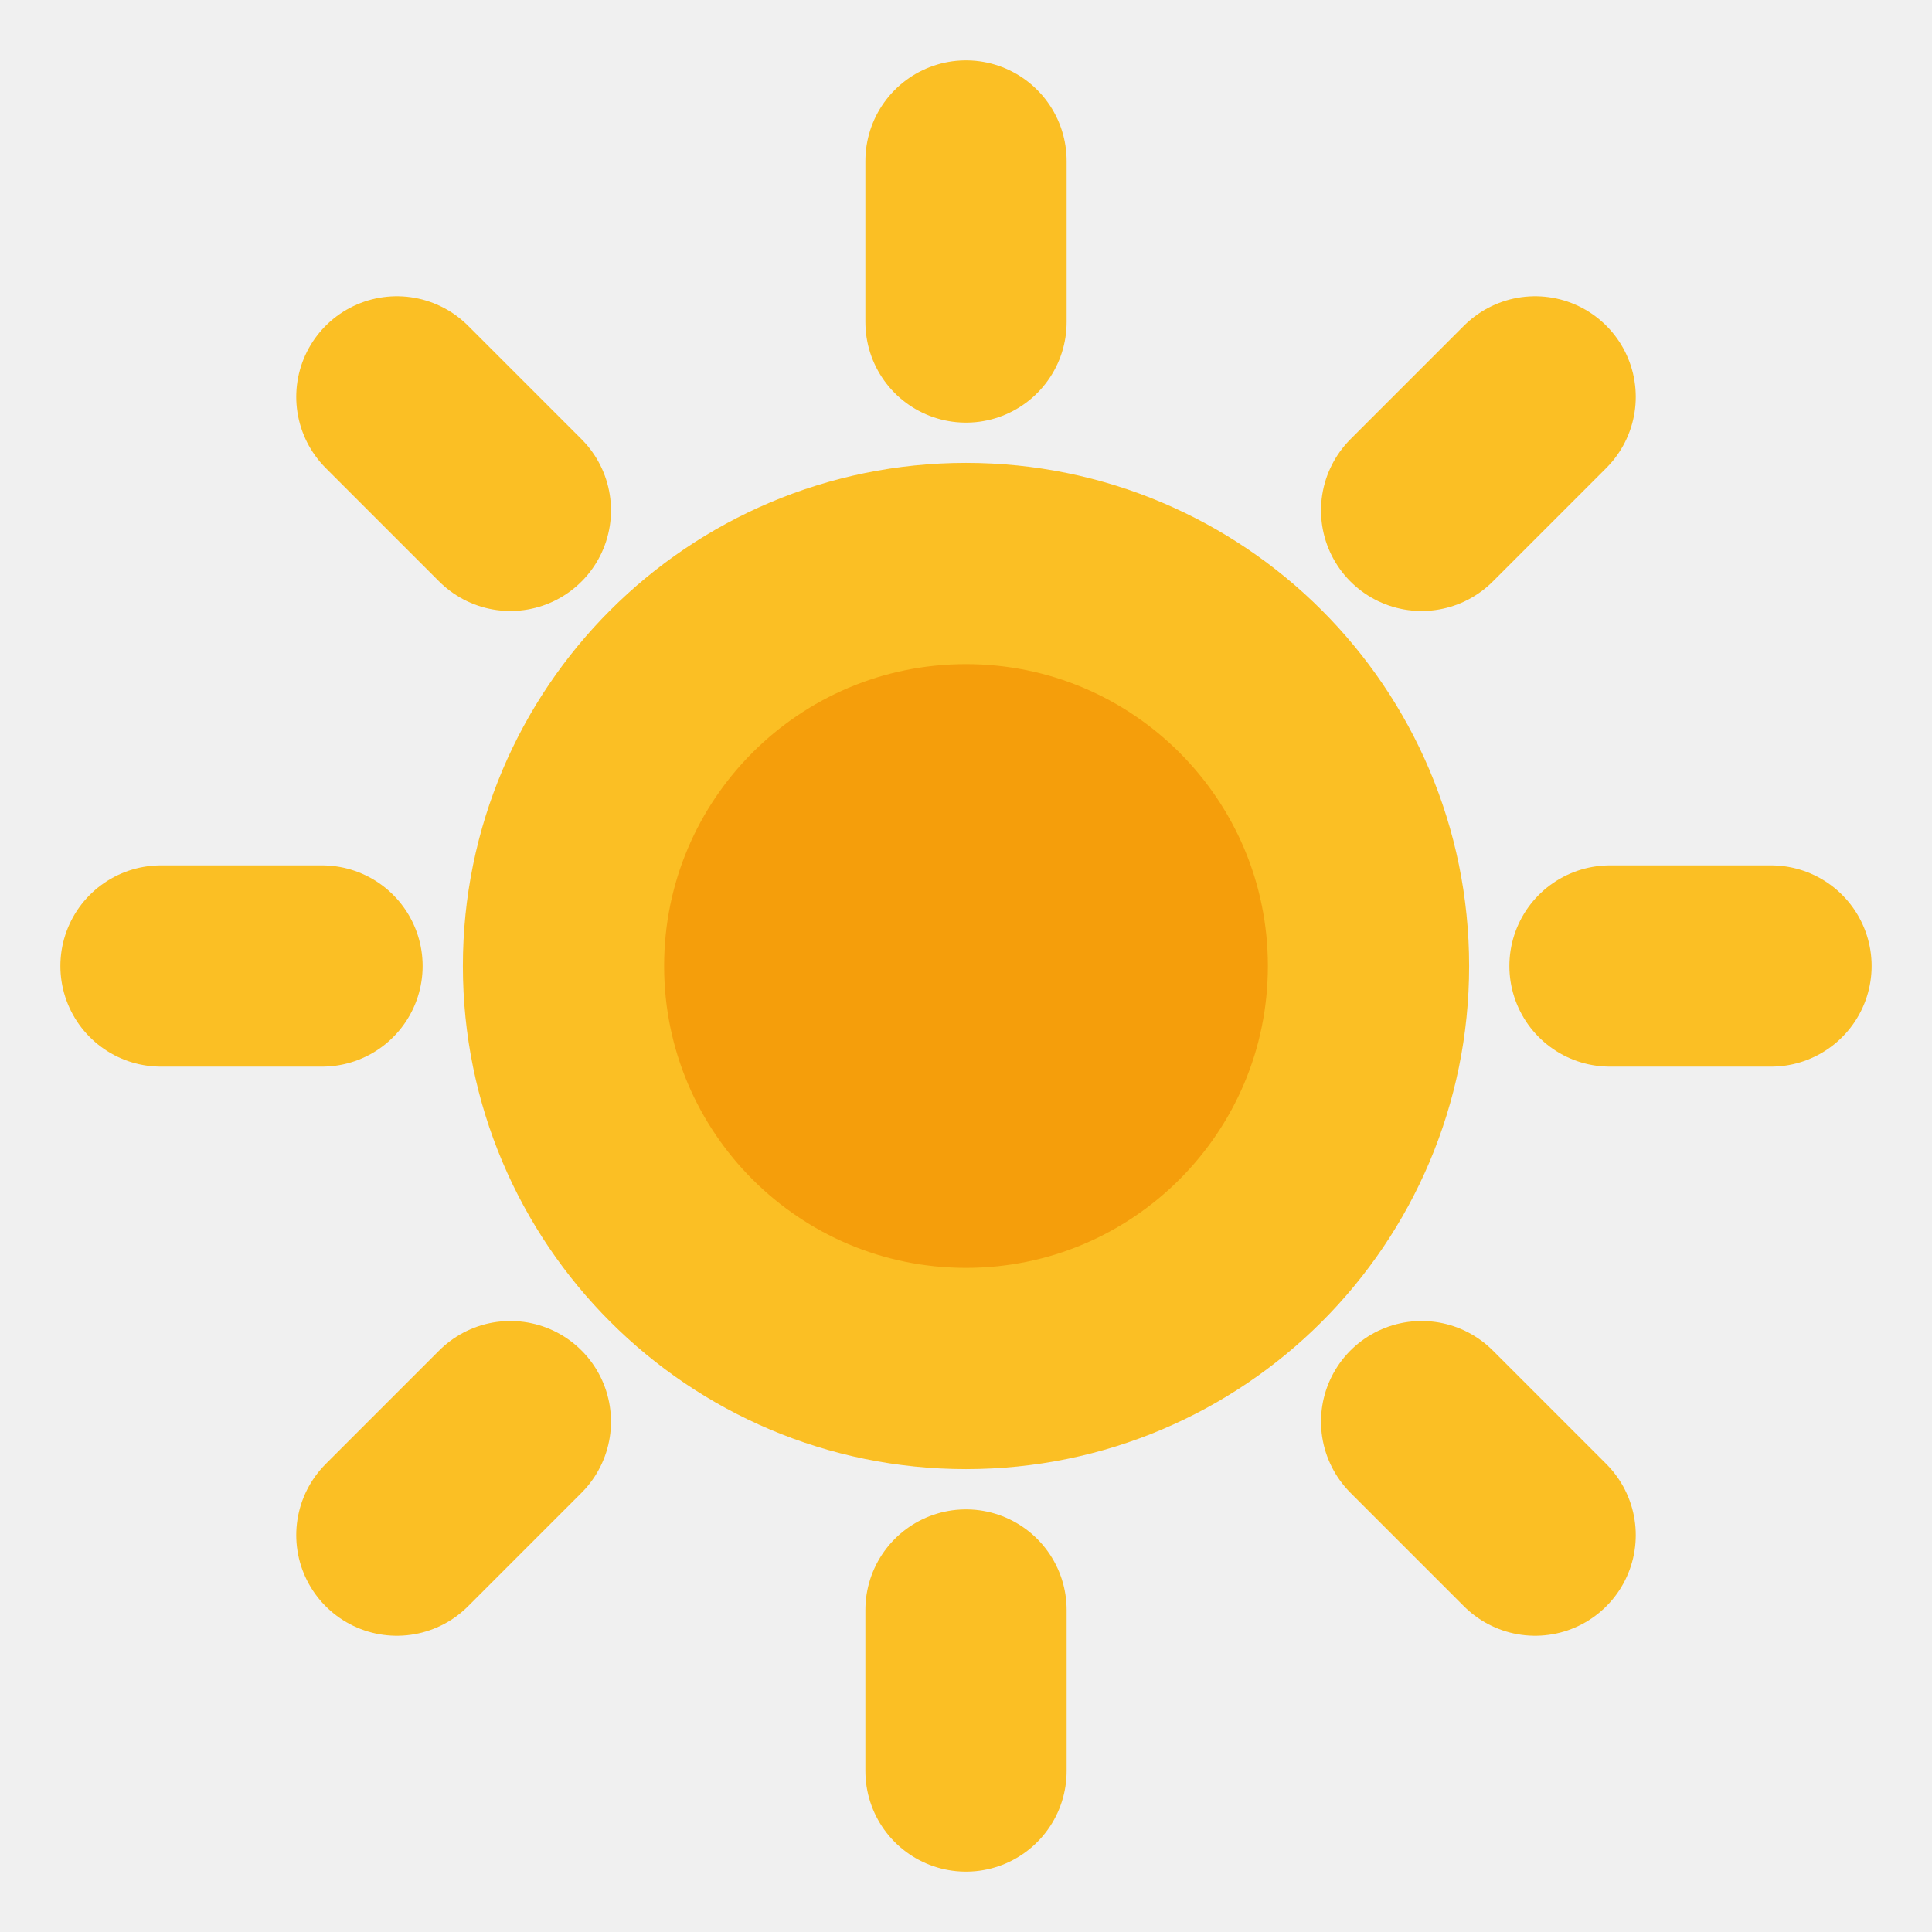
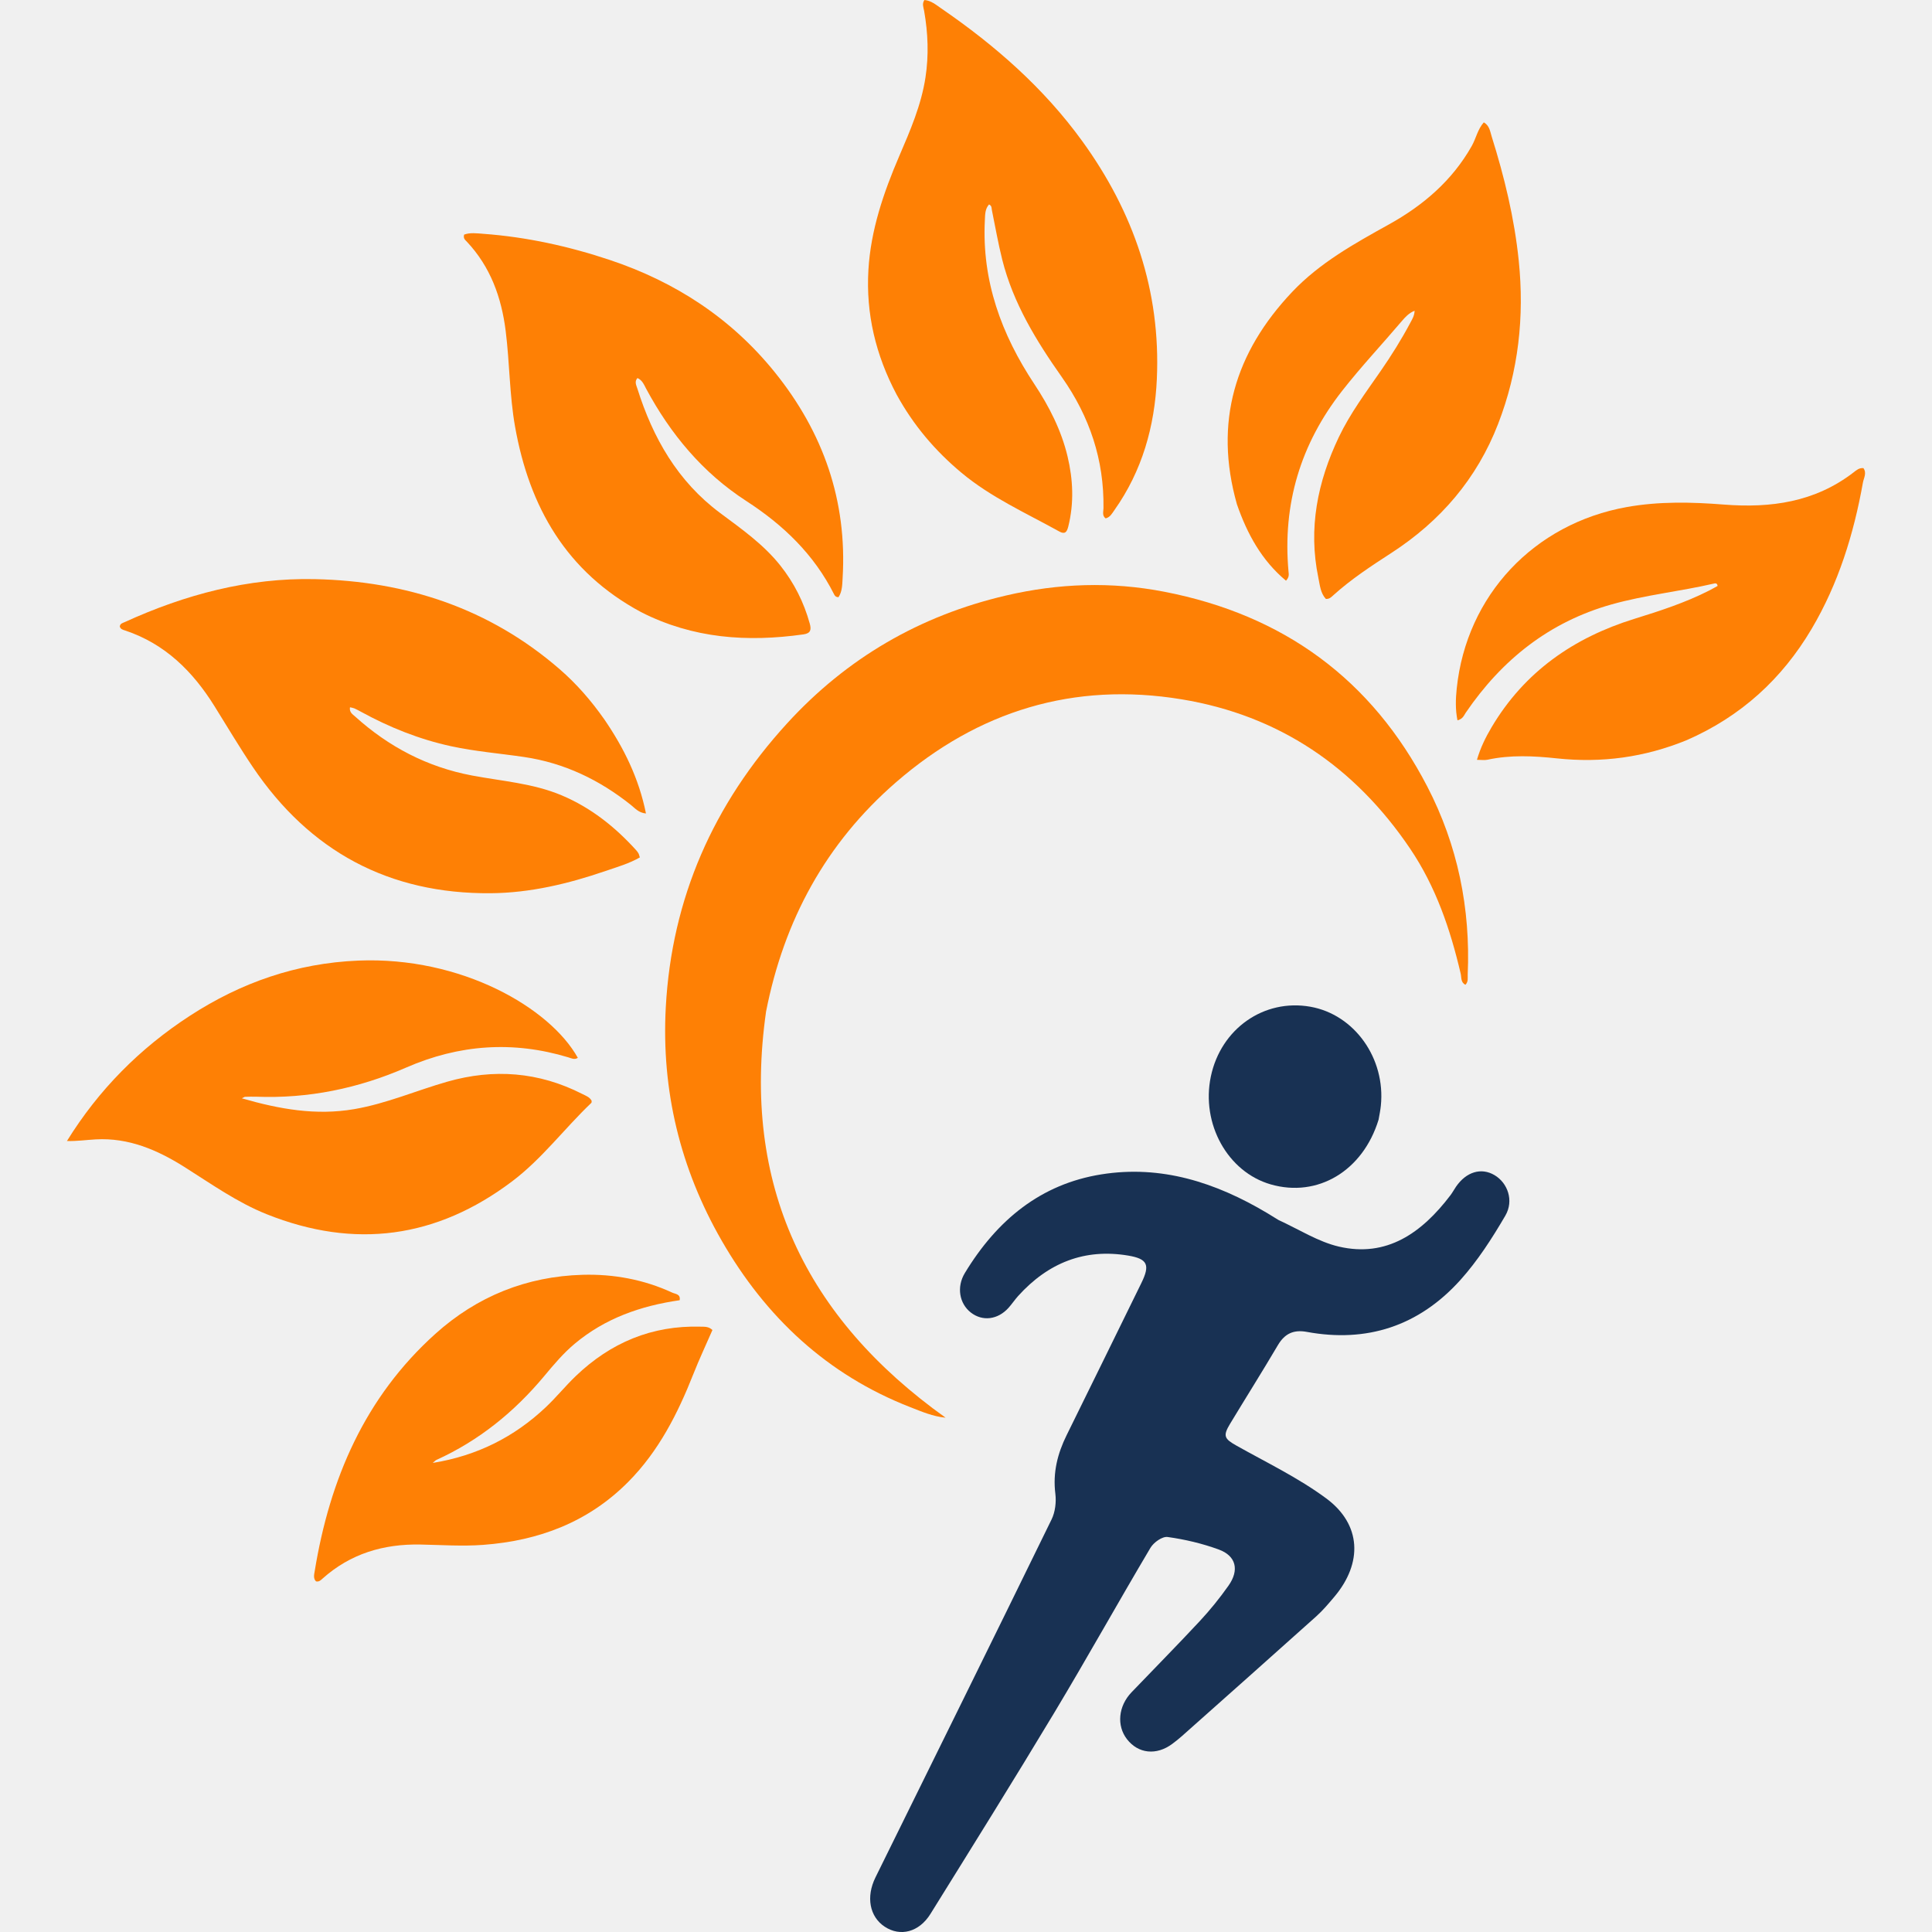
- <svg xmlns="http://www.w3.org/2000/svg" viewBox="0 0 24 24" fill="none" stroke="#fbbf24" stroke-width="2.5" stroke-linecap="round" stroke-linejoin="round">
-   <circle cx="12" cy="12" r="5" fill="#f59e0b" />
-   <path d="M12 2v2M12 20v2M4.93 4.93l1.41 1.41M17.66 17.66l1.41 1.41M2 12h2M20 12h2M6.34 17.66l-1.41 1.41M19.07 4.93l-1.41 1.41" />
+ <svg xmlns="http://www.w3.org/2000/svg" width="515.646" height="515.646" viewBox="364.968 369.174 515.646 515.646">
+   <style>
+ /* Wariant ciemny: w trybie ciemnym przegladarki znak staje sie caly bialy.
+    Reguly CSS maja pierwszenstwo przed atrybutami fill="..." wpisanymi
+    w sciezki, wiec wystarcza dwie linie zamiast drugiego pliku SVG.
+    Powod: na ciemnym pasku kart granatowy biegacz zlewal sie z tlem
+    i znak rozpoznawalo sie wylacznie po kwiecie. */
+ @media (prefers-color-scheme: dark) {
+   path { fill: #FFFFFF; }
+ }
+ </style>
+   <path fill-rule="nonzero" fill="rgb(9.398%, 19.189%, 32.494%)" fill-opacity="1" d="M 706.188 694.785 C 711.688 697.312 716.797 700.605 722.324 701.891 C 735.055 704.852 744.426 698.273 752.086 688.184 C 752.629 687.469 753.062 686.652 753.574 685.902 C 756.309 681.918 760.309 680.719 763.855 682.816 C 767.355 684.887 769.09 689.602 766.73 693.641 C 763.199 699.688 759.336 705.695 754.723 710.82 C 743.582 723.184 729.676 727.578 713.777 724.656 C 710.336 724.023 707.914 725 706.027 728.203 C 701.863 735.266 697.496 742.191 693.258 749.203 C 691.32 752.414 691.73 753.18 694.938 754.984 C 703.02 759.531 711.461 763.574 718.926 769.086 C 728.32 776.027 728.73 786.32 721.082 795.375 C 719.555 797.184 718.012 799.016 716.27 800.578 C 704.352 811.27 692.387 821.891 680.426 832.527 C 679.59 833.27 678.715 833.969 677.82 834.629 C 673.598 837.754 668.758 837.238 665.754 833.359 C 662.949 829.742 663.434 824.535 666.973 820.84 C 673.039 814.504 679.207 808.27 685.184 801.844 C 687.938 798.883 690.516 795.699 692.859 792.371 C 695.785 788.223 694.887 784.441 690.277 782.746 C 685.875 781.129 681.23 780.039 676.609 779.395 C 675.191 779.195 672.891 780.82 672.016 782.293 C 663.363 796.875 655.105 811.723 646.379 826.25 C 635.543 844.285 624.41 862.121 613.312 879.98 C 610.262 884.891 605.242 886.137 601.098 883.406 C 597.043 880.738 596.066 875.438 598.625 870.254 C 614.328 838.418 630.055 806.59 645.641 774.688 C 646.598 772.734 646.914 770.078 646.641 767.871 C 645.93 762.195 647.223 757.129 649.66 752.195 C 656.332 738.68 662.961 725.133 669.602 711.598 C 671.977 706.754 671.254 705.152 666.051 704.281 C 654.473 702.348 644.738 706.18 636.703 715.074 C 635.801 716.078 635.039 717.227 634.141 718.23 C 631.273 721.422 627.184 721.91 624.074 719.48 C 621.02 717.094 620.215 712.68 622.496 708.922 C 631.105 694.734 642.789 685.188 658.902 682.613 C 674.883 680.059 689.387 684.738 703.145 692.918 C 704.098 693.484 705.039 694.066 706.188 694.785 " />
+   <path fill-rule="nonzero" fill="rgb(9.398%, 19.189%, 32.494%)" fill-opacity="1" d="M 732.91 668.004 C 728.711 681.723 716.633 688.883 704.125 685.285 C 692.625 681.977 685.488 669.113 688.141 656.477 C 690.816 643.73 702.312 635.676 714.699 637.867 C 726.48 639.949 734.828 651.676 733.508 664.316 C 733.391 665.461 733.164 666.594 732.91 668.004 " />
+   <path fill-rule="nonzero" fill="rgb(99.609%, 50.194%, 1.997%)" fill-opacity="1" d="M 569.43 639.152 C 562.844 685.391 579.977 720.902 617.348 747.555 C 613.965 747.234 610.922 745.914 607.879 744.727 C 585.691 736.066 569.328 720.711 557.582 700.293 C 546.512 681.051 541.469 660.203 542.664 638.035 C 544.238 608.898 555.402 583.734 575.031 562.254 C 590.961 544.82 610.477 533.484 633.441 528.121 C 647.469 524.848 661.523 524.348 675.785 527.121 C 707.523 533.297 731.066 550.465 745.914 579.113 C 754.027 594.762 757.469 611.648 756.695 629.32 C 756.656 630.184 756.914 631.145 756.094 632.004 C 754.801 631.395 755.055 630.043 754.824 629.051 C 752.059 617.203 748.18 605.809 741.305 595.645 C 726.566 573.852 706.328 560.105 680.359 555.824 C 651.586 551.078 626.035 558.91 604.062 578.004 C 585.414 594.207 574.219 614.766 569.43 639.152 " />
+   <path fill-rule="nonzero" fill="rgb(99.609%, 50.194%, 1.997%)" fill-opacity="1" d="M 526.285 561.211 C 531.562 568.922 535.504 577 537.375 586.293 C 535.398 586.094 534.461 584.898 533.391 584.043 C 524.977 577.32 515.562 572.797 504.875 571.219 C 498.379 570.258 491.816 569.742 485.383 568.344 C 476.863 566.496 468.871 563.289 461.246 559.105 C 460.695 558.805 460.137 558.504 459.562 558.246 C 459.25 558.109 458.891 558.07 458.383 557.945 C 458.137 559.273 459.098 559.824 459.746 560.41 C 468.707 568.496 478.996 573.898 490.938 576.152 C 498.969 577.672 507.207 578.211 514.891 581.453 C 522.715 584.758 529.121 589.867 534.754 596.086 C 534.992 596.352 535.215 596.645 535.391 596.957 C 535.52 597.18 535.559 597.453 535.738 598.016 C 532.879 599.664 529.695 600.57 526.602 601.633 C 516.664 605.047 506.461 607.488 495.945 607.574 C 468.801 607.797 447.617 596.387 432.449 573.906 C 428.871 568.602 425.602 563.09 422.219 557.66 C 416.434 548.371 409.031 541.008 398.387 537.461 C 397.789 537.262 397.148 537.125 396.941 536.398 C 397.008 535.59 397.699 535.465 398.254 535.211 C 414.363 527.855 431.238 523.363 448.977 523.742 C 473.387 524.266 495.574 531.508 514.32 547.762 C 518.84 551.68 522.742 556.156 526.285 561.211 " />
+   <path fill-rule="nonzero" fill="rgb(99.609%, 50.194%, 1.997%)" fill-opacity="1" d="M 604.266 474.469 C 598.676 463.934 596.055 452.867 596.746 441.191 C 597.375 430.547 600.797 420.559 604.98 410.82 C 607.898 404.031 610.84 397.254 611.973 389.859 C 612.887 383.914 612.656 378.008 611.621 372.109 C 611.453 371.156 610.992 370.199 611.691 369.176 C 613.477 369.32 614.812 370.48 616.184 371.418 C 630.551 381.281 643.539 392.648 653.816 406.836 C 667.531 425.762 674.785 446.816 673.727 470.336 C 673.156 482.965 669.816 494.859 662.387 505.344 C 661.777 506.203 661.27 507.223 660.062 507.531 C 659.062 506.797 659.473 505.715 659.484 504.809 C 659.676 491.922 655.781 480.359 648.395 469.863 C 641.566 460.168 635.383 450.113 632.457 438.449 C 631.363 434.086 630.602 429.641 629.695 425.234 C 629.59 424.723 629.727 424.117 628.941 423.738 C 627.859 424.941 627.898 426.449 627.824 427.941 C 626.996 444.098 632.223 458.398 641.023 471.672 C 644.973 477.629 648.227 483.992 649.898 491 C 651.375 497.199 651.652 503.465 650.082 509.738 C 649.707 511.234 649.152 511.844 647.68 511.023 C 638.789 506.086 629.457 501.934 621.539 495.316 C 614.52 489.453 608.746 482.648 604.266 474.469 " />
+   <path fill-rule="nonzero" fill="rgb(99.609%, 50.194%, 1.997%)" fill-opacity="1" d="M 536.047 532.535 C 516.109 521.812 506.246 504.488 502.438 483.051 C 500.938 474.602 501 466.008 499.934 457.512 C 498.801 448.488 495.859 440.371 489.547 433.656 C 489.141 433.227 488.547 432.828 488.844 431.789 C 490.438 431.195 492.238 431.453 493.977 431.578 C 505.527 432.43 516.758 434.895 527.73 438.559 C 545.25 444.41 560.188 454.156 571.805 468.586 C 584.684 484.582 591.105 502.828 589.859 523.512 C 589.758 525.227 589.758 527.066 588.762 528.555 C 588.047 528.551 587.785 528.195 587.578 527.785 C 582.238 517.16 574.02 509.273 564.148 502.887 C 552.516 495.363 543.949 485.055 537.43 472.938 C 536.852 471.863 536.41 470.641 535.102 470.074 C 534.246 471.039 534.797 471.996 535.074 472.871 C 539.234 486.059 545.812 497.625 557.148 506.074 C 562.848 510.324 568.703 514.418 573.203 520.07 C 576.91 524.727 579.52 529.91 581.098 535.633 C 581.52 537.172 581.395 538.207 579.438 538.484 C 564.477 540.598 549.949 539.629 536.047 532.535 " />
+   <path fill-rule="nonzero" fill="rgb(99.609%, 50.194%, 1.997%)" fill-opacity="1" d="M 460.605 625.555 C 488.148 624.426 511.773 638.18 519.188 651.508 C 518.297 652.098 517.43 651.613 516.617 651.367 C 501.852 646.91 487.48 647.945 473.348 654.113 C 460.617 659.668 447.285 662.422 433.344 661.883 C 432.355 661.844 431.359 661.887 430.367 661.914 C 430.219 661.922 430.07 662.047 429.512 662.309 C 439.562 665.219 449.305 666.945 459.484 665.203 C 468.086 663.734 476.047 660.242 484.355 657.871 C 496.734 654.336 508.773 655.242 520.324 661.125 C 521.262 661.602 522.344 661.953 522.879 662.973 C 522.852 663.188 522.895 663.434 522.797 663.527 C 515.617 670.359 509.652 678.434 501.691 684.445 C 481.531 699.676 459.652 702.637 436.152 693.246 C 428.219 690.074 421.305 685.117 414.137 680.605 C 406.926 676.066 399.285 672.789 390.52 673.273 C 388.027 673.41 385.551 673.777 382.832 673.711 C 391.273 660.059 402.289 648.953 415.691 640.258 C 429.258 631.453 444.074 626.23 460.605 625.555 " />
+   <path fill-rule="nonzero" fill="rgb(99.609%, 50.194%, 1.997%)" fill-opacity="1" d="M 695.098 503.766 C 688.891 481.844 694.605 463.207 709.824 447.109 C 717.184 439.328 726.445 434.191 735.68 429.066 C 744.848 423.973 752.551 417.379 757.777 408.137 C 758.918 406.121 759.328 403.723 760.992 401.832 C 762.523 402.707 762.672 404.25 763.07 405.527 C 766.48 416.375 769.152 427.379 770.316 438.73 C 771.852 453.699 770.254 468.242 764.816 482.301 C 759.16 496.934 749.426 508.262 736.34 516.742 C 730.961 520.23 725.613 523.73 720.84 528.035 C 720.32 528.504 719.82 529.09 718.836 529.02 C 717.398 527.48 717.242 525.344 716.836 523.383 C 714.094 510.215 716.602 497.777 722.305 485.824 C 725.312 479.52 729.488 473.953 733.434 468.242 C 736.309 464.086 738.992 459.809 741.367 455.344 C 741.863 454.406 742.469 453.492 742.52 452.109 C 740.957 452.742 739.969 453.863 739.023 454.973 C 733.77 461.156 728.215 467.07 723.199 473.469 C 712.051 487.691 707.246 503.742 708.871 521.73 C 708.934 522.43 709.129 523.172 708.195 524.16 C 701.734 518.766 697.875 511.758 695.098 503.766 " />
+   <path fill-rule="nonzero" fill="rgb(99.609%, 50.194%, 1.997%)" fill-opacity="1" d="M 815.148 566.719 C 803.887 571.324 792.426 572.855 780.52 571.586 C 774.34 570.926 768.117 570.605 761.945 571.949 C 761.188 572.113 760.359 571.969 759.16 571.969 C 760.105 568.73 761.477 565.965 763.062 563.285 C 771.836 548.484 784.945 539.387 801.133 534.355 C 807.938 532.242 814.711 530.055 821.09 526.812 C 821.879 526.41 822.648 525.965 823.391 525.562 C 823.27 524.695 822.707 524.859 822.348 524.941 C 813.305 527.035 804.027 527.973 795.074 530.496 C 778.445 535.184 765.812 545.266 756.18 559.383 C 755.688 560.105 755.434 561.047 753.965 561.434 C 753.379 558.574 753.473 555.73 753.762 552.941 C 756.359 528.047 774.402 508.922 799.164 504.504 C 807.789 502.961 816.445 503.164 825.055 503.84 C 837.617 504.828 849.336 503.188 859.621 495.301 C 860.387 494.719 861.145 493.992 862.309 494.117 C 863.262 495.426 862.398 496.742 862.18 497.969 C 859.719 511.73 855.637 524.941 848.469 537.047 C 840.559 550.402 829.621 560.398 815.148 566.719 " />
+   <path fill-rule="nonzero" fill="rgb(99.609%, 50.194%, 1.997%)" fill-opacity="1" d="M 546.367 716.199 C 535.918 717.707 526.445 721.047 518.359 727.812 C 515.293 730.379 512.742 733.422 510.211 736.457 C 502.23 746.023 492.805 753.672 481.422 758.836 C 481.195 758.938 481.02 759.156 480.465 759.625 C 492.336 757.699 502.207 752.703 510.602 744.789 C 513.418 742.137 515.871 739.094 518.668 736.414 C 527.949 727.535 538.953 722.887 551.914 723.258 C 552.973 723.289 554.098 723.16 555.113 724.156 C 553.43 728.031 551.602 731.906 550.031 735.887 C 545.863 746.445 540.789 756.457 532.699 764.629 C 522.035 775.406 508.824 780.391 493.93 781.496 C 488.34 781.91 482.758 781.516 477.176 781.406 C 467.312 781.219 458.484 783.844 451.035 790.516 C 450.582 790.922 450.117 791.418 449.309 791.238 C 448.523 790.445 448.816 789.395 448.965 788.492 C 452.969 763.973 462.328 742.117 481.156 725.18 C 492.289 715.164 505.523 709.828 520.488 709.414 C 528.734 709.188 536.828 710.672 544.406 714.18 C 545.223 714.559 546.664 714.535 546.367 716.199 " />
</svg>
